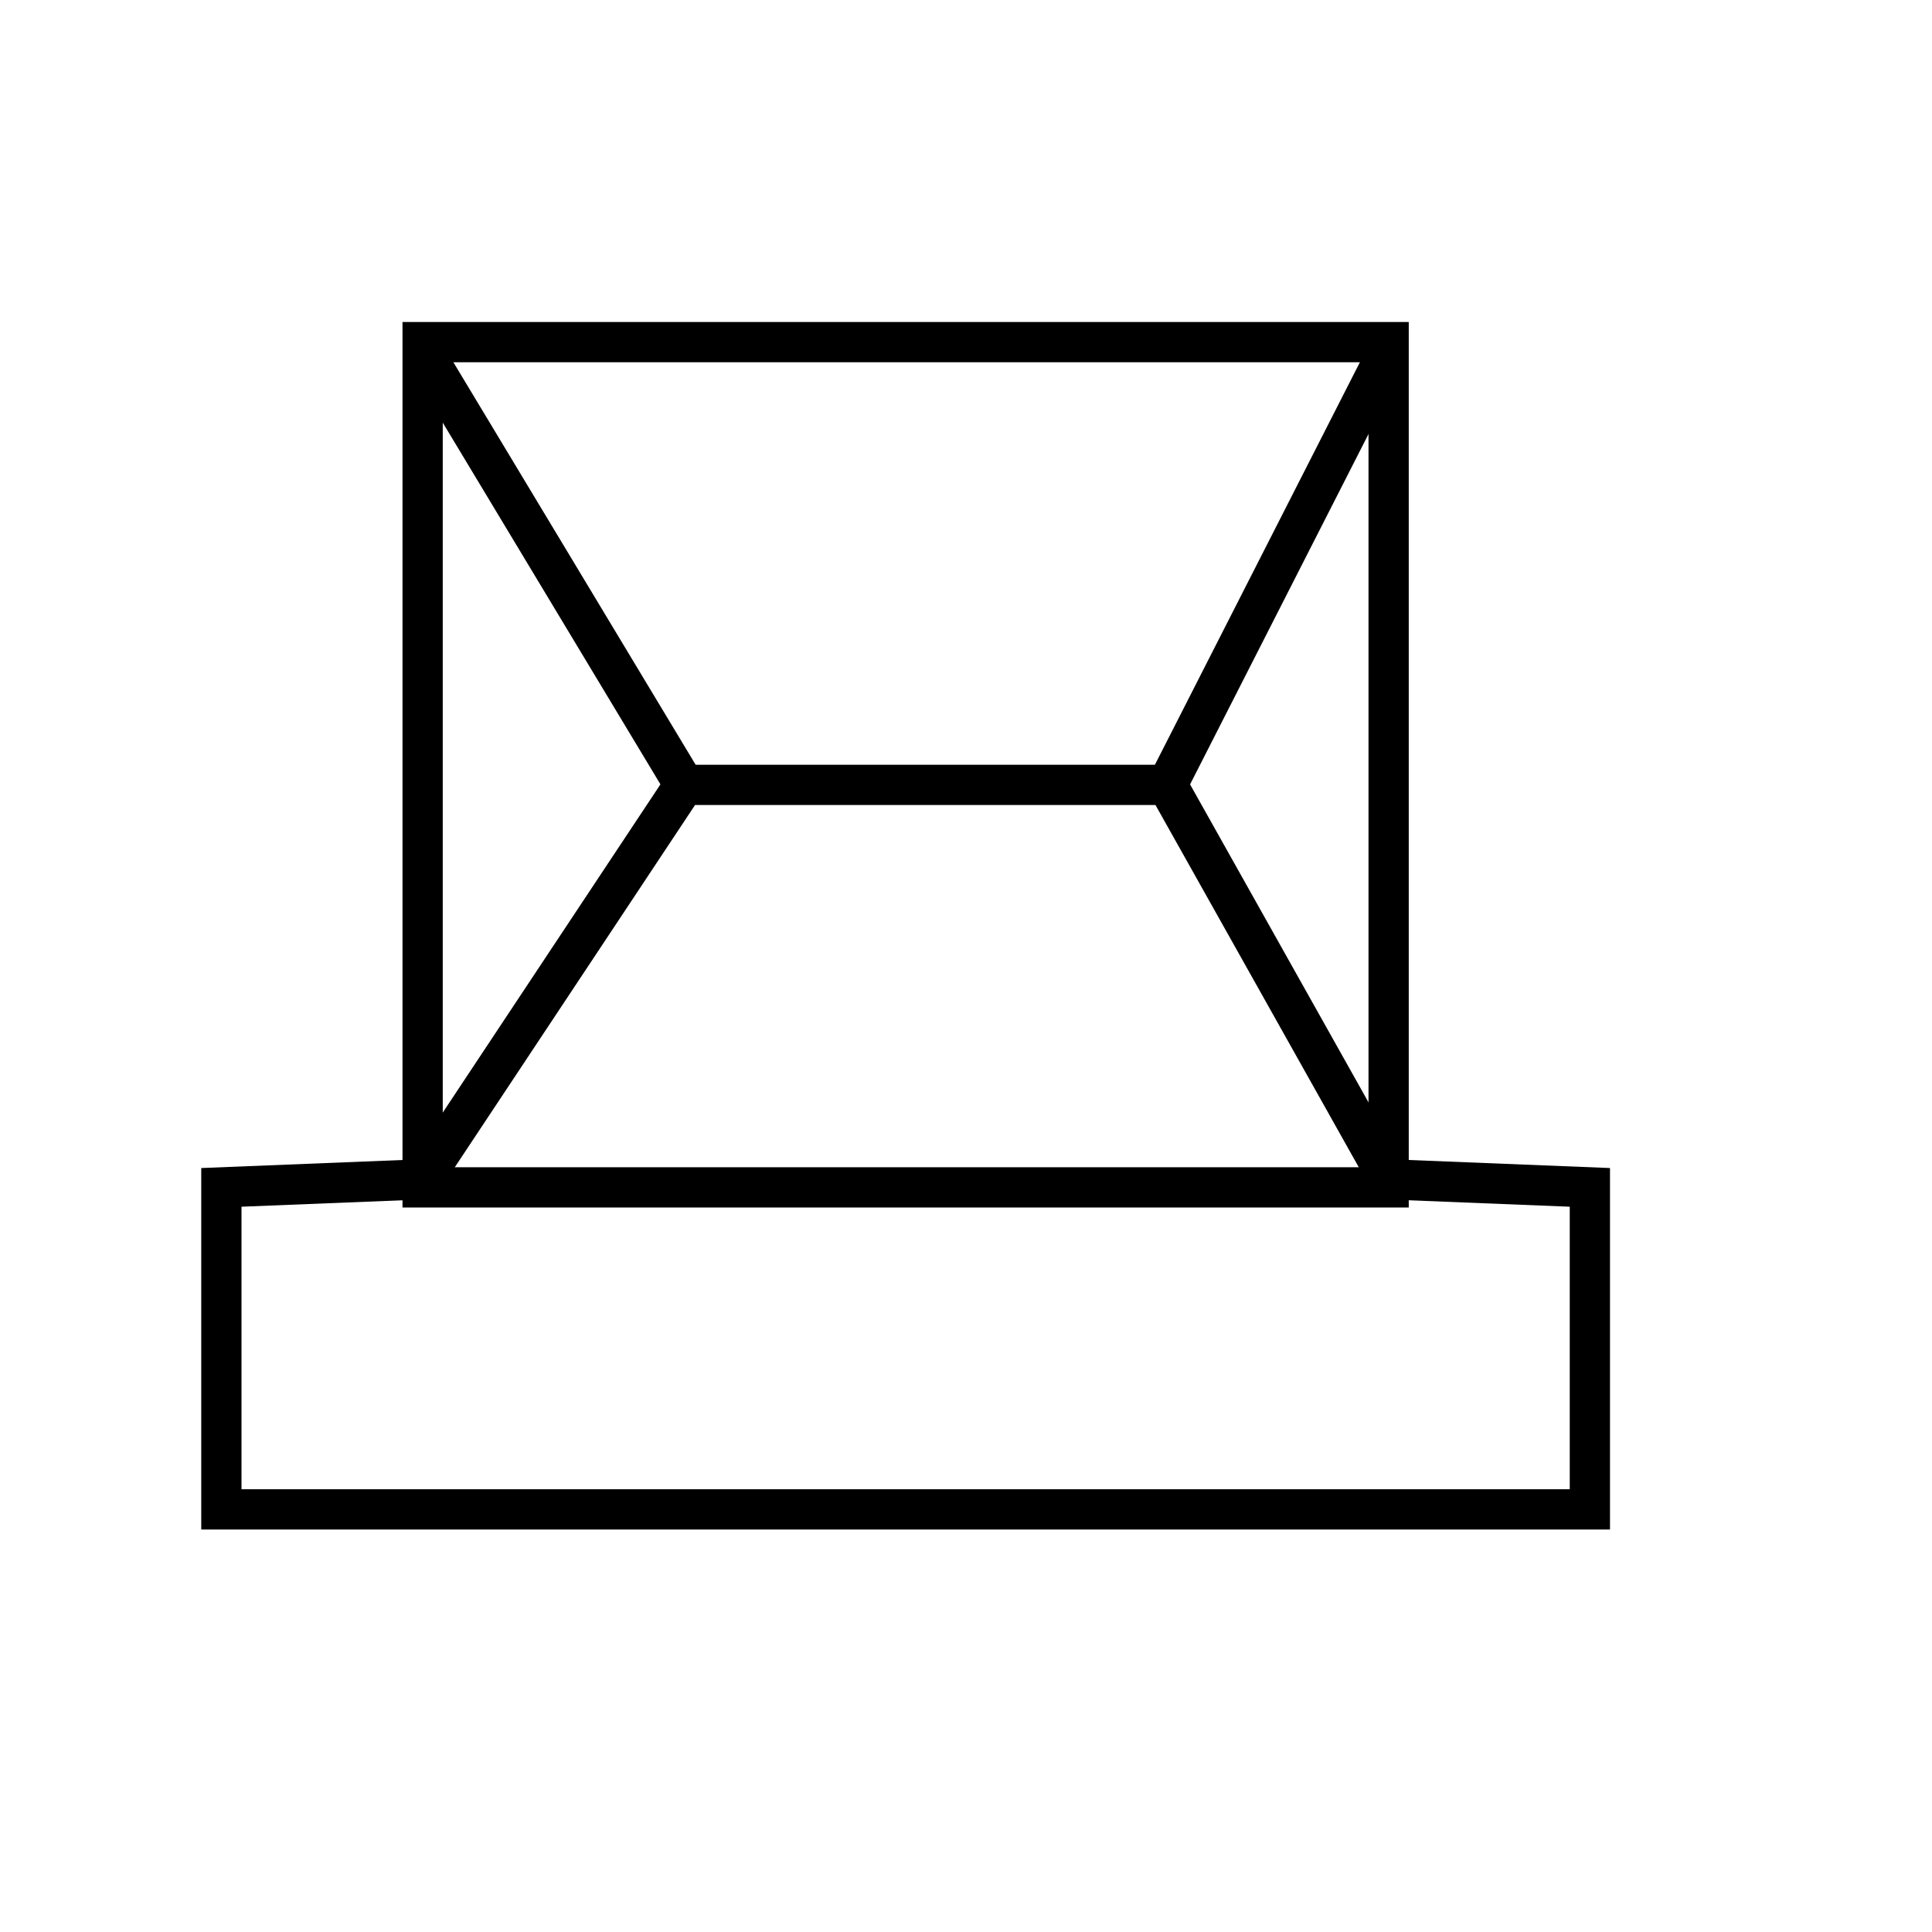
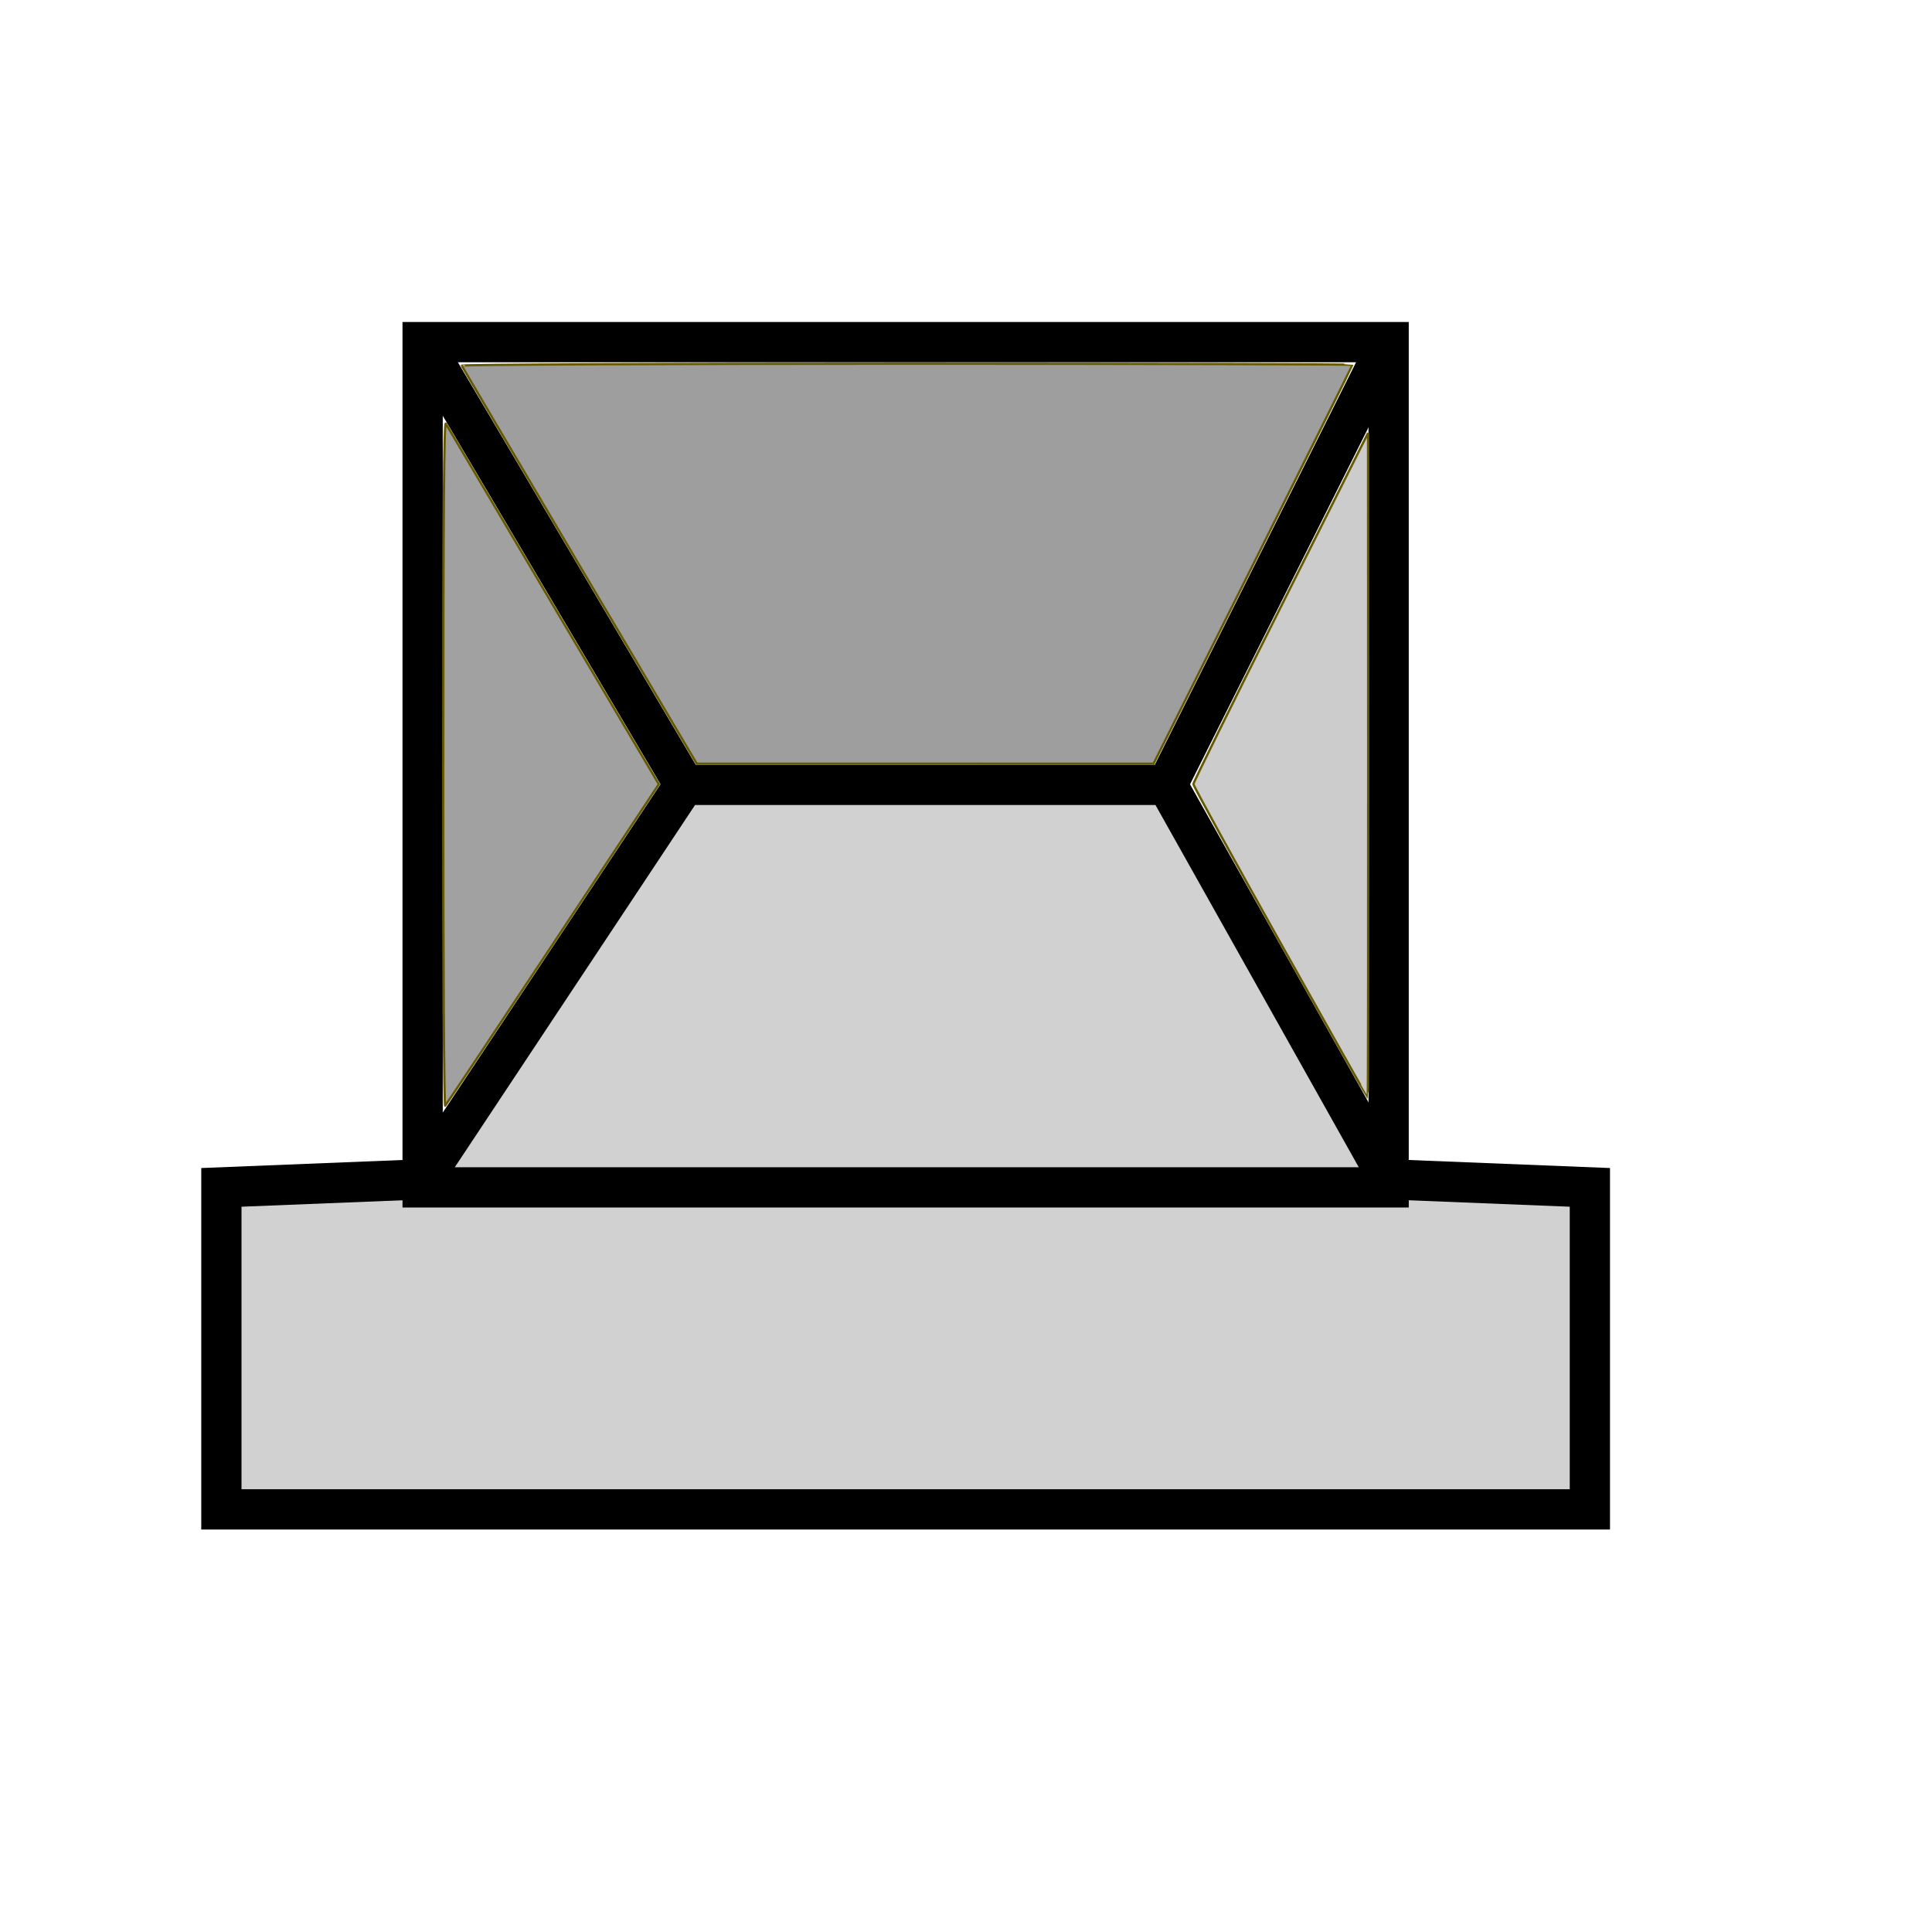
<svg xmlns="http://www.w3.org/2000/svg" version="1.1" id="Layer_1" x="0px" y="0px" viewBox="0 0 48 48" style="enable-background:new 0 0 48 48;" xml:space="preserve">
-   <style type="text/css">
+   <defs id="defs17" />
+   <style type="text/css" id="style2">
	.st0{fill:none;stroke:#000000;stroke-miterlimit:10;}
</style>
-   <path class="st0" d="M35,6.9" />
-   <rect x="10.5" y="8.5" class="st0" width="24" height="21" />
-   <polygon class="st0" points="34.5,29.3 29,19.5 17,19.5 10.5,29.3 5.5,29.5 5.5,37.5 39.5,37.5 39.5,29.5 " />
-   <line class="st0" x1="34.5" y1="8.7" x2="29" y2="19.5" />
-   <line class="st0" x1="10.5" y1="8.7" x2="17" y2="19.5" />
+   <polygon class="st0" points="34.5,29.3 29,19.5 17,19.5 10.5,29.3 5.5,29.5 5.5,37.5 39.5,37.5 39.5,29.5 " id="polygon8" style="fill:#d1d1d1;fill-opacity:1" />
+   <path class="st0" d="M35,6.9" id="path4" />
+   <rect x="10.5" y="8.5" class="st0" width="24" height="21" id="rect6" />
+   <path style="fill:none;stroke:#000000;stroke-width:1px;stroke-linecap:butt;stroke-linejoin:miter;stroke-opacity:1" d="m 10.5,8.5 6.5,11" id="path844" />
+   <path style="fill:none;stroke:#000000;stroke-width:1px;stroke-linecap:butt;stroke-linejoin:miter;stroke-opacity:1" d="m 29,19.5 5.5,-11" id="path846" />
+   <path style="fill:#9e9e9e;fill-opacity:1;stroke:#665900;stroke-width:0.057" d="m 14.4,14.053 c -1.6,-2.706 -2.917,-4.943 -2.927,-4.969 -0.01,-0.026 4.964,-0.048 11.054,-0.048 6.09,0 11.073,0.013 11.073,0.028 0,0.015 -1.112,2.252 -2.47,4.969 l -2.47,4.941 -5.675,-3.46e-4 -5.675,-3.46e-4 z" id="path848" />
+   <path style="fill:#cccccc;fill-opacity:1;stroke:#665900;stroke-width:0.057" d="m 31.807,23.416 c -1.188,-2.121 -2.159,-3.893 -2.157,-3.937 0.002,-0.045 0.979,-2.025 2.171,-4.401 l 2.168,-4.32 0.003,8.259 c 0.002,4.542 -0.003,8.258 -0.011,8.257 -0.008,-8.6e-4 -0.986,-1.737 -2.174,-3.858 z" id="path850" />
+   <path style="fill:#a1a1a1;fill-opacity:1;stroke:#665900;stroke-width:0.057" d="m 11.013,18.971 c 0.001,-6.258 0.018,-8.524 0.064,-8.445 0.034,0.059 1.239,2.099 2.677,4.533 l 2.615,4.425 -2.629,3.966 c -1.446,2.181 -2.651,3.99 -2.679,4.02 -0.029,0.031 -0.05,-3.493 -0.049,-8.499 z" id="path852" />
</svg>
